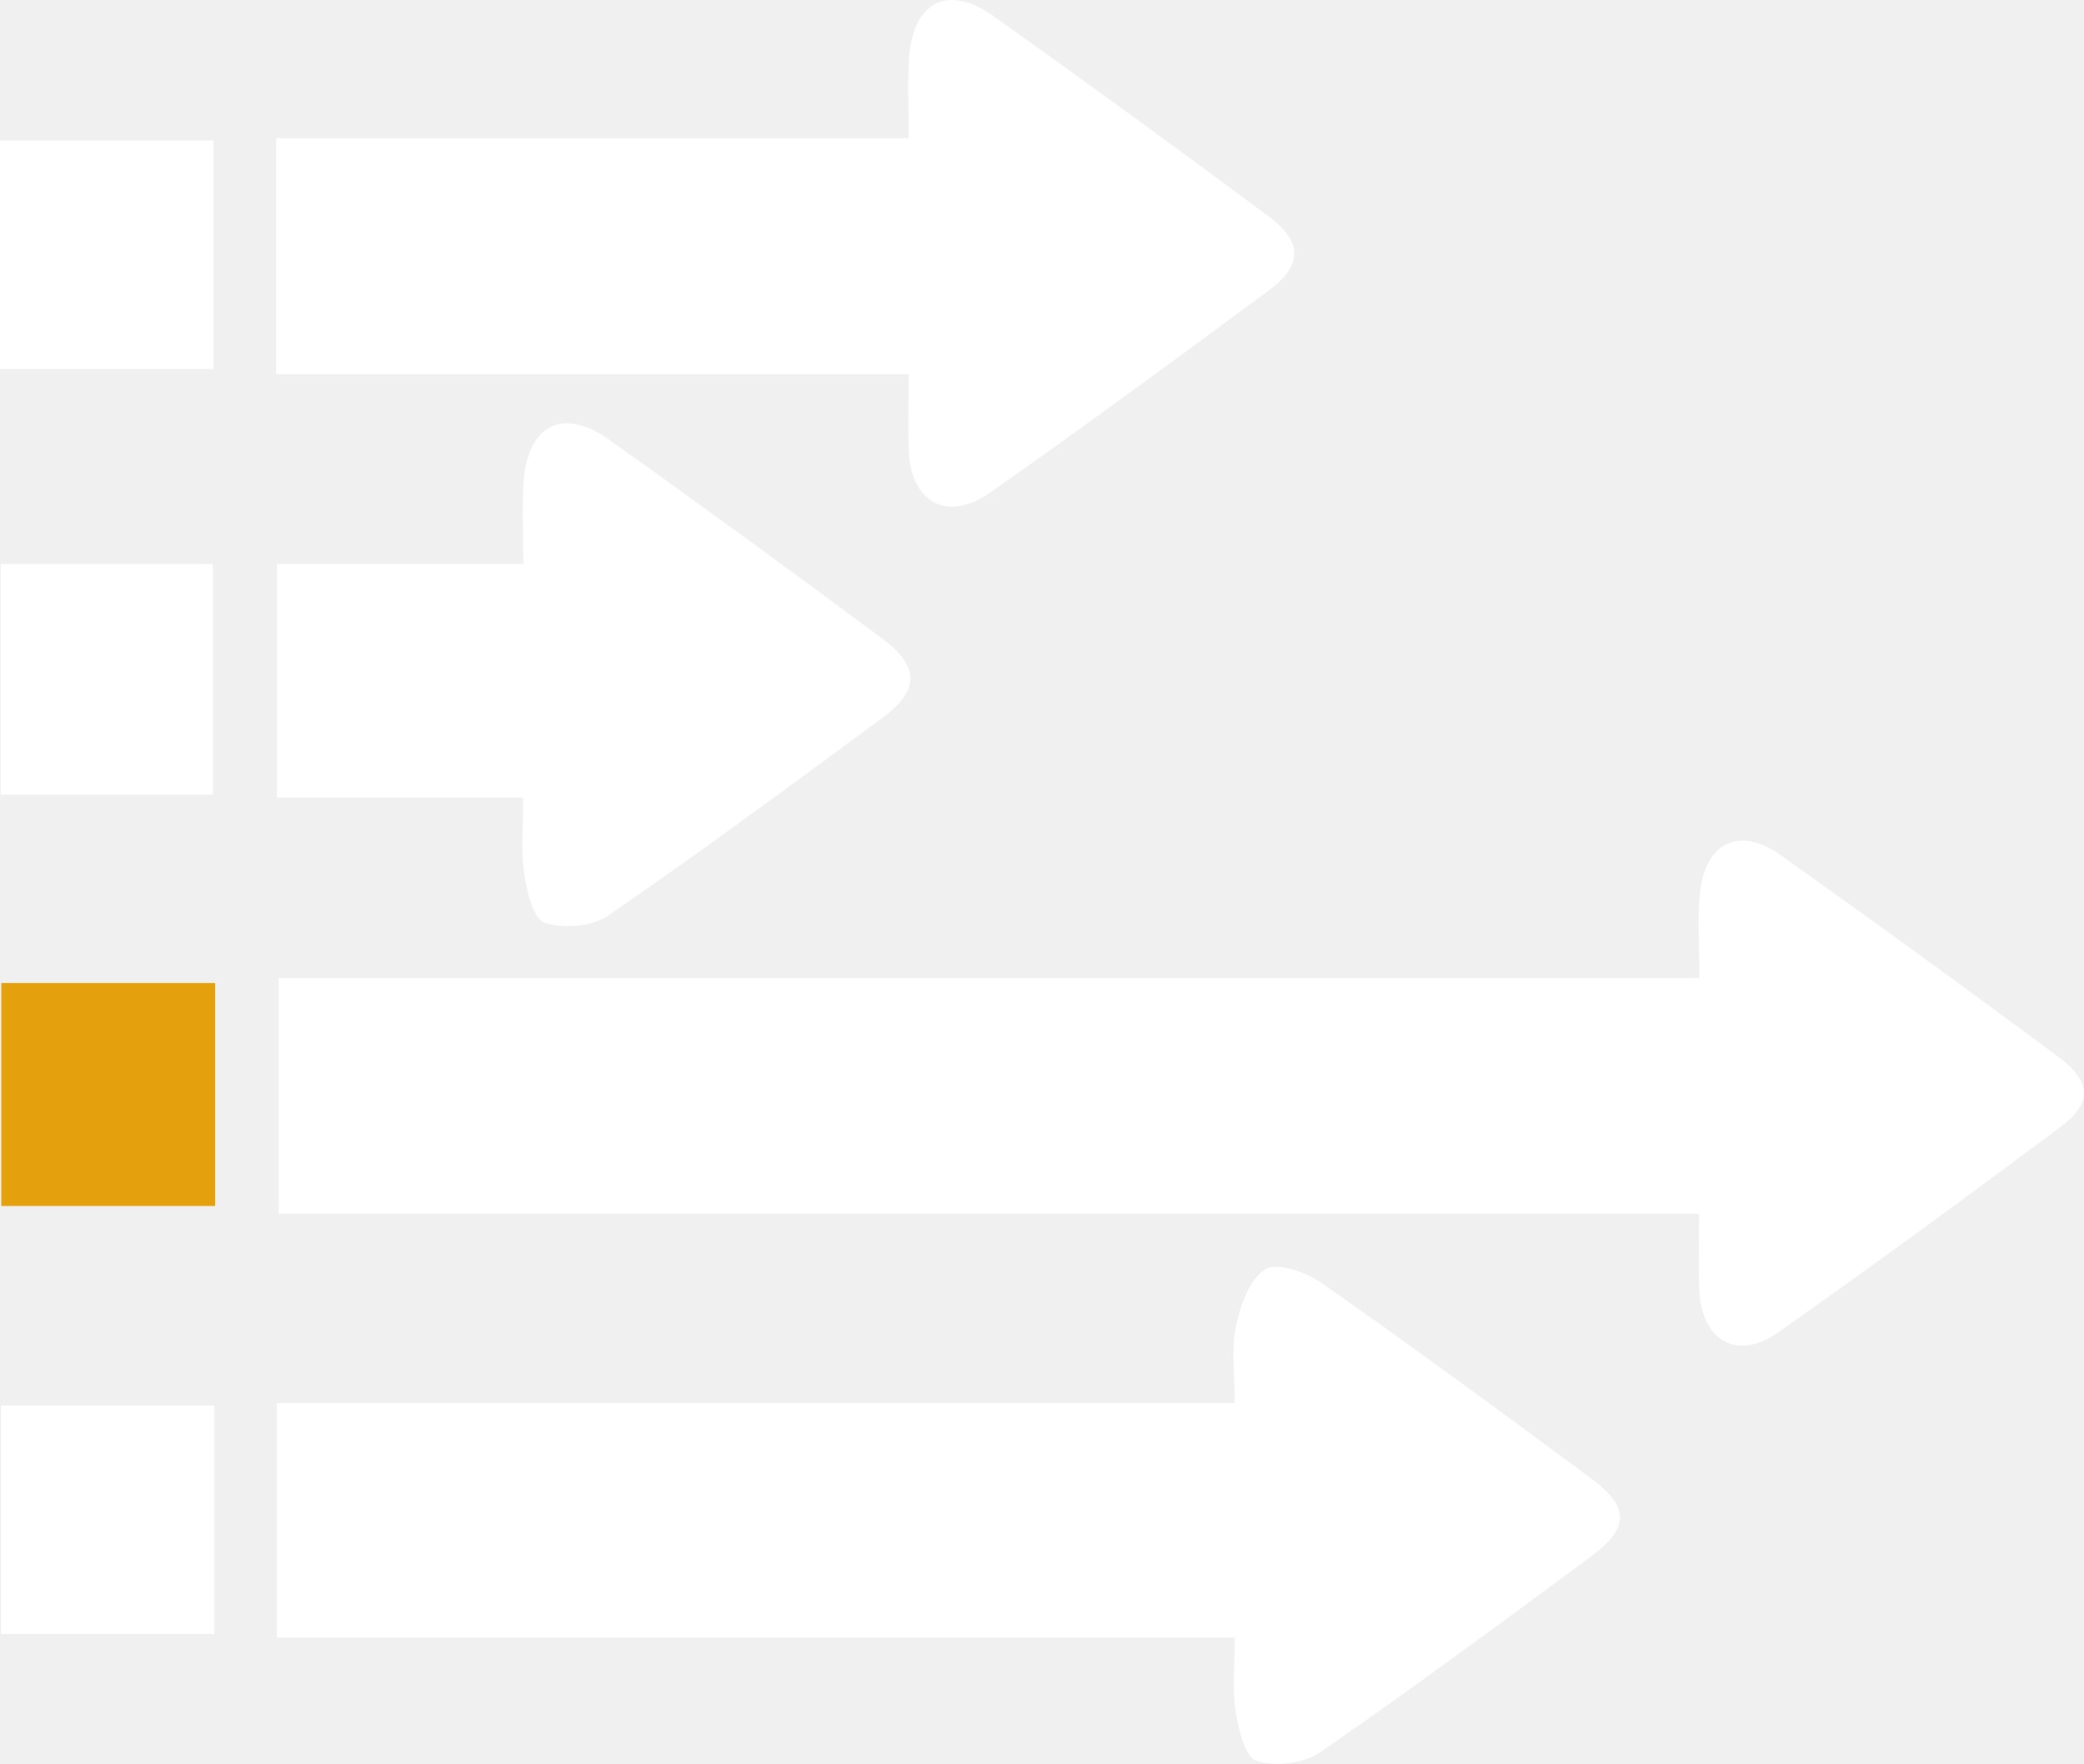
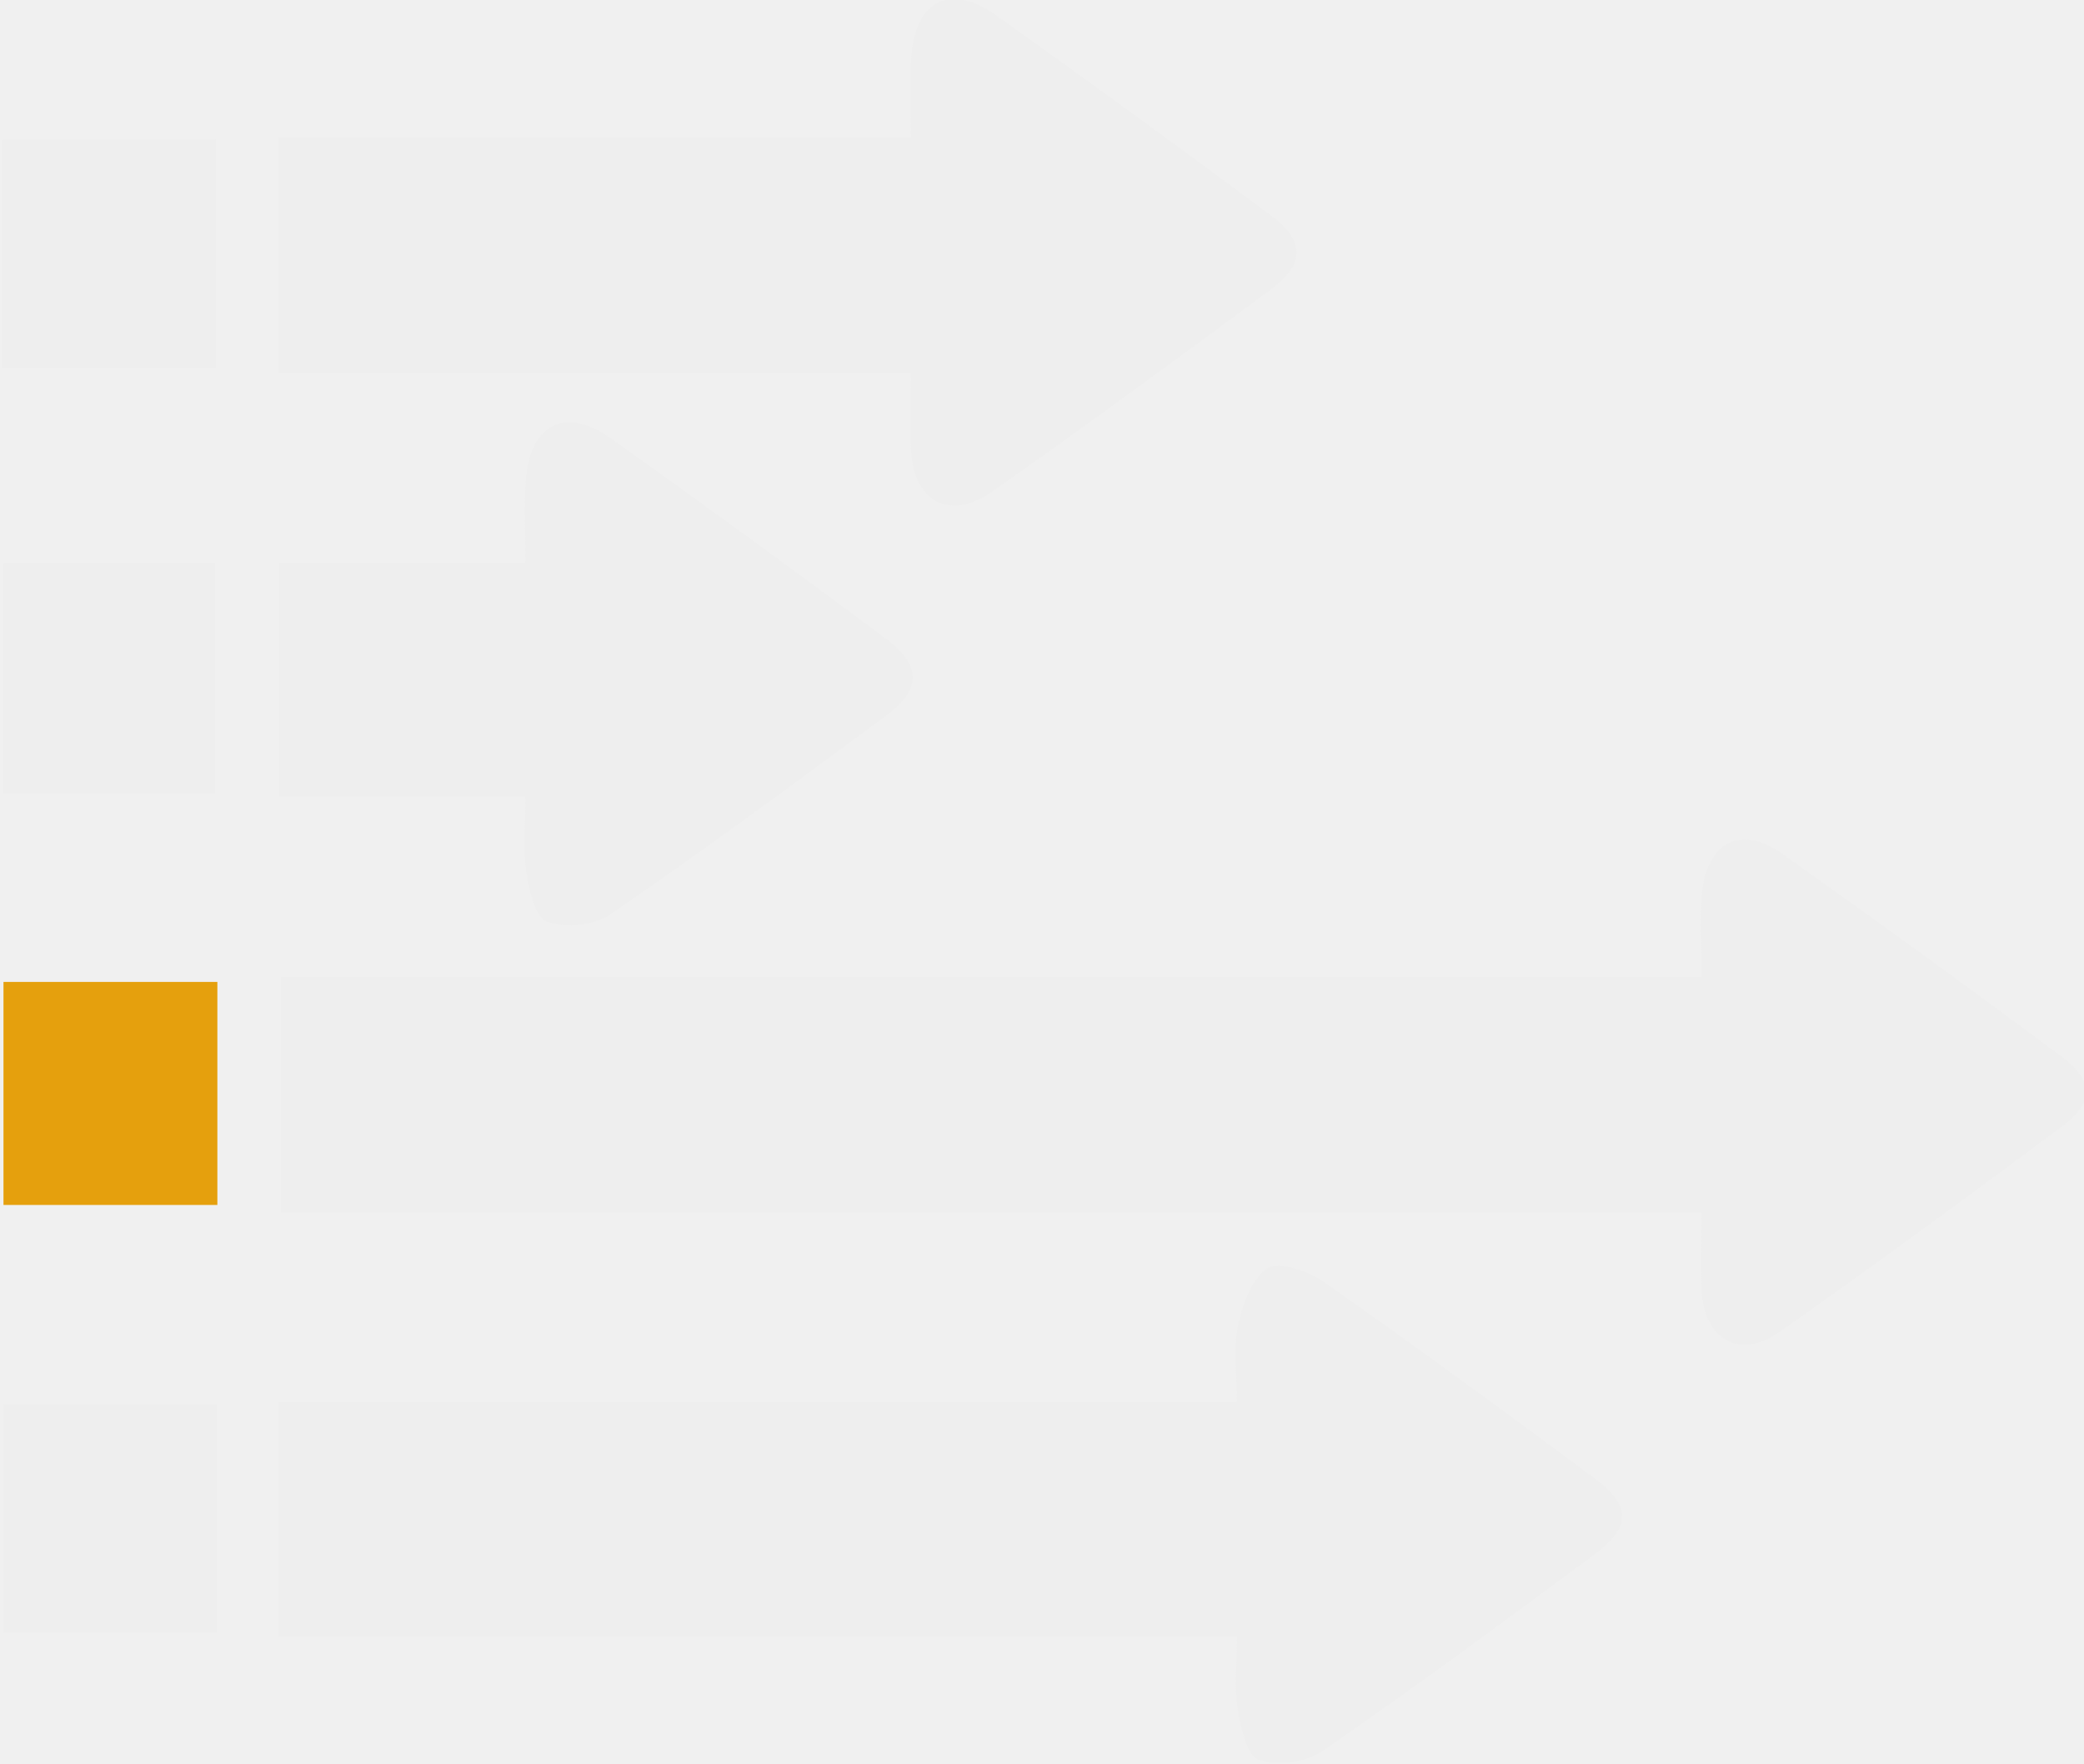
- <svg xmlns="http://www.w3.org/2000/svg" version="1.1" id="Layer_1" x="0px" y="0px" width="483.904px" height="409.539px" viewBox="66.712 194.513 483.904 409.539" enable-background="new 66.712 194.513 483.904 409.539" xml:space="preserve">
+ <svg xmlns="http://www.w3.org/2000/svg" version="1.1" id="Layer_1" x="0px" y="0px" width="483.904px" height="409.539px" viewBox="0 0 483.904 409.539" enable-background="new 0 0 483.904 409.539" xml:space="preserve">
  <g>
    <g>
-       <path fill="none" d="M41.209,627.586c0-151.979,0-303.963,0-456.118c177.822,0,355.688,0,533.881,0c0,151.922,0,304.021,0,456.118    C397.214,627.586,219.233,627.586,41.209,627.586z M461.314,421.571c-110.652,0-220.389,0-329.873,0c0,18.87,0,36.226,0,54.729    c110.29,0,219.734,0,329.824,0c0,6.858-0.271,12.563,0.058,18.231c0.659,11.344,8.853,15.958,18.112,9.46    c22.087-15.499,43.824-31.503,65.474-47.611c7.678-5.715,7.621-10.63-0.234-16.467c-21.352-15.862-42.87-31.508-64.563-46.902    c-9.542-6.773-17.488-2.864-18.691,8.976C460.813,407.959,461.314,414.046,461.314,421.571z M130.996,574.741    c74.536,0,148.057,0,222.423,0c0,6.464-0.617,11.836,0.192,16.98c0.662,4.21,2.17,10.746,4.826,11.622    c4.329,1.427,10.994,0.66,14.77-1.943c21.297-14.688,42.098-30.1,62.911-45.474c8.887-6.564,8.992-11.503,0.233-18.001    c-20.777-15.419-41.647-30.727-62.83-45.579c-3.569-2.503-10.381-4.832-13.03-3.118c-3.676,2.376-5.784,8.447-6.81,13.308    c-1.126,5.336-0.257,11.091-0.257,17.757c-75.009,0-148.525,0-222.43,0C130.996,538.558,130.996,555.663,130.996,574.741z     M130.83,281.392c49.453,0,97.705,0,146.88,0c0,6.838-0.232,12.506,0.049,18.148c0.585,11.758,9.078,16.246,18.887,9.342    c21.767-15.316,43.232-31.064,64.624-46.902c8.01-5.932,7.995-11.301-0.134-17.342c-21.053-15.65-42.257-31.103-63.625-46.318    c-10.735-7.647-18.836-3.478-19.734,9.846c-0.378,5.611-0.063,11.27-0.063,18.431c-49.546,0-98.1,0-146.885,0    C130.83,245.229,130.83,262.325,130.83,281.392z M188.205,379.701c0,6.939-0.606,12.297,0.19,17.438    c0.649,4.198,2.088,10.688,4.753,11.61c4.316,1.496,11.054,0.904,14.8-1.673c21.612-14.857,42.736-30.435,63.834-46.026    c8.481-6.265,8.471-11.812-0.159-18.227c-21.054-15.647-42.241-31.123-63.625-46.315c-10.656-7.571-18.899-3.211-19.724,10.07    c-0.365,5.875-0.062,11.793-0.062,18.885c-20.45,0-38.938,0-57.202,0c0,18.619,0,35.973,0,54.238    C149.953,379.701,168.131,379.701,188.205,379.701z M66.712,280.18c17.568,0,33.699,0,49.59,0c0-18.261,0-35.579,0-53.046    c-16.925,0-33.07,0-49.59,0C66.712,245.159,66.712,262.481,66.712,280.18z M66.869,325.488c0,18.556,0,35.876,0,53.543    c16.862,0,33,0,49.278,0c0-18.274,0-35.852,0-53.543C99.359,325.488,83.5,325.488,66.869,325.488z M116.673,422.747    c-17.484,0-33.644,0-49.668,0c0,17.835,0,34.781,0,51.779c17.017,0,33.178,0,49.668,0    C116.673,456.924,116.673,440.208,116.673,422.747z M116.497,520.842c-17.01,0-33.43,0-49.552,0c0,18.244,0,35.566,0,53.021    c16.944,0,33.084,0,49.552,0C116.497,555.793,116.497,538.471,116.497,520.842z" />
-       <path fill="#FFFFFF" d="M461.314,421.571c0-7.525-0.503-13.612,0.105-19.586c1.203-11.839,9.149-15.749,18.691-8.976    c21.691,15.396,43.211,31.04,64.563,46.902c7.855,5.837,7.912,10.752,0.234,16.467c-21.648,16.108-43.387,32.112-65.474,47.611    c-9.261,6.498-17.453,1.884-18.112-9.46c-0.329-5.67-0.058-11.373-0.058-18.231c-110.09,0-219.534,0-329.824,0    c0-18.503,0-35.857,0-54.729C240.927,421.571,350.662,421.571,461.314,421.571z" />
-       <path fill="#FFFFFF" d="M130.996,574.741c0-19.078,0-36.185,0-54.448c73.904,0,147.42,0,222.43,0    c0-6.666-0.869-12.421,0.257-17.757c1.024-4.859,3.134-10.932,6.81-13.308c2.649-1.714,9.461,0.615,13.029,3.118    c21.184,14.854,42.054,30.16,62.831,45.579c8.759,6.498,8.652,11.437-0.233,18.001c-20.813,15.374-41.614,30.786-62.911,45.474    c-3.774,2.604-10.439,3.369-14.77,1.943c-2.656-0.876-4.165-7.412-4.826-11.622c-0.811-5.146-0.192-10.518-0.192-16.98    C279.053,574.741,205.532,574.741,130.996,574.741z" />
-       <path fill="#FFFFFF" d="M130.83,281.392c0-19.067,0-36.163,0-54.795c48.785,0,97.339,0,146.885,0    c0-7.161-0.315-12.82,0.063-18.431c0.898-13.323,8.999-17.493,19.734-9.846c21.368,15.215,42.572,30.668,63.625,46.318    c8.129,6.041,8.144,11.411,0.133,17.342c-21.391,15.838-42.855,31.586-64.623,46.902c-9.81,6.904-18.302,2.417-18.887-9.342    c-0.281-5.643-0.049-11.31-0.049-18.148C228.535,281.392,180.283,281.392,130.83,281.392z" />
-       <path fill="#FFFFFF" d="M188.205,379.701c-20.074,0-38.252,0-57.192,0c0-18.265,0-35.619,0-54.238c18.264,0,36.752,0,57.202,0    c0-7.092-0.303-13.01,0.062-18.885c0.825-13.281,9.067-17.641,19.724-10.07c21.383,15.193,42.57,30.668,63.625,46.315    c8.63,6.416,8.64,11.962,0.159,18.227c-21.099,15.591-42.222,31.169-63.834,46.026c-3.746,2.577-10.484,3.169-14.8,1.673    c-2.666-0.923-4.104-7.412-4.753-11.61C187.599,391.999,188.205,386.64,188.205,379.701z" />
-       <path fill="#FFFFFF" d="M66.712,280.18c0-17.699,0-35.021,0-53.046c16.52,0,32.665,0,49.59,0c0,17.468,0,34.786,0,53.046    C100.411,280.18,84.281,280.18,66.712,280.18z" />
-       <path fill="#FFFFFF" d="M66.869,325.488c16.63,0,32.49,0,49.278,0c0,17.692,0,35.27,0,53.543c-16.278,0-32.416,0-49.278,0    C66.869,361.364,66.869,344.044,66.869,325.488z" />
-       <path fill="#E5A00D" d="M116.673,422.747c0,17.461,0,34.177,0,51.779c-16.49,0-32.652,0-49.668,0c0-16.998,0-33.944,0-51.779    C83.029,422.747,99.188,422.747,116.673,422.747z" />
-       <path fill="#FFFFFF" d="M116.497,520.842c0,17.629,0,34.951,0,53.021c-16.468,0-32.608,0-49.552,0c0-17.455,0-34.777,0-53.021    C83.067,520.842,99.487,520.842,116.497,520.842z" />
+       <path fill="none" d="M-24.988,432.828c0-151.979,0-303.962,0-456.118c177.822,0,355.688,0,533.881,0    c0,151.922,0,304.022,0,456.118C331.017,432.828,153.036,432.828-24.988,432.828z M395.117,226.814c-110.652,0-220.39,0-329.874,0    c0,18.869,0,36.225,0,54.729c110.291,0,219.734,0,329.824,0c0,6.857-0.271,12.563,0.059,18.23    c0.659,11.344,8.853,15.959,18.112,9.461c22.087-15.5,43.823-31.504,65.474-47.611c7.678-5.715,7.621-10.631-0.234-16.467    c-21.352-15.863-42.87-31.508-64.563-46.903c-9.542-6.772-17.488-2.864-18.691,8.977    C394.615,213.201,395.117,219.289,395.117,226.814z M64.799,379.984c74.536,0,148.057,0,222.423,0    c0,6.463-0.617,11.836,0.191,16.979c0.662,4.211,2.171,10.746,4.826,11.623c4.33,1.426,10.994,0.66,14.771-1.943    c21.297-14.688,42.098-30.1,62.911-45.475c8.887-6.563,8.992-11.502,0.232-18c-20.776-15.42-41.646-30.727-62.83-45.58    c-3.568-2.502-10.381-4.832-13.029-3.117c-3.676,2.377-5.784,8.447-6.811,13.309c-1.125,5.336-0.257,11.09-0.257,17.756    c-75.009,0-148.525,0-222.43,0C64.799,343.801,64.799,360.906,64.799,379.984z M64.633,86.635c49.453,0,97.705,0,146.88,0    c0,6.838-0.232,12.506,0.049,18.147c0.585,11.758,9.078,16.246,18.887,9.342c21.768-15.315,43.232-31.063,64.625-46.901    c8.01-5.933,7.994-11.301-0.135-17.342c-21.053-15.65-42.257-31.104-63.625-46.319c-10.734-7.647-18.836-3.478-19.734,9.846    c-0.377,5.611-0.063,11.27-0.063,18.432c-49.546,0-98.1,0-146.885,0C64.633,50.471,64.633,67.568,64.633,86.635z M122.008,184.944    c0,6.938-0.606,12.297,0.19,17.438c0.649,4.199,2.088,10.689,4.753,11.611c4.316,1.496,11.054,0.904,14.8-1.674    c21.612-14.857,42.736-30.435,63.834-46.026c8.48-6.265,8.471-11.812-0.159-18.227c-21.054-15.647-42.241-31.123-63.625-46.315    c-10.656-7.57-18.899-3.211-19.724,10.07c-0.365,5.875-0.062,11.793-0.062,18.885c-20.45,0-38.938,0-57.202,0    c0,18.619,0,35.973,0,54.238C83.756,184.944,101.934,184.944,122.008,184.944z M0.515,85.422c17.568,0,33.699,0,49.59,0    c0-18.261,0-35.578,0-53.046c-16.925,0-33.07,0-49.59,0C0.515,50.402,0.515,67.723,0.515,85.422z M0.672,130.731    c0,18.556,0,35.876,0,53.543c16.862,0,33,0,49.278,0c0-18.274,0-35.853,0-53.543C33.162,130.731,17.303,130.731,0.672,130.731z     M50.476,227.99c-17.484,0-33.644,0-49.668,0c0,17.834,0,34.781,0,51.779c17.017,0,33.178,0,49.668,0    C50.476,262.166,50.476,245.451,50.476,227.99z M50.3,326.084c-17.01,0-33.43,0-49.552,0c0,18.244,0,35.566,0,53.021    c16.944,0,33.084,0,49.552,0C50.3,361.035,50.3,343.713,50.3,326.084z" />
+       <path fill="#EEEEEE" d="M395.117,226.814c0-7.525-0.504-13.613,0.104-19.586c1.203-11.839,9.149-15.75,18.691-8.977    c21.69,15.397,43.211,31.04,64.563,46.903c7.855,5.836,7.912,10.752,0.234,16.467c-21.648,16.107-43.388,32.111-65.475,47.611    c-9.261,6.498-17.452,1.883-18.111-9.461c-0.329-5.67-0.059-11.373-0.059-18.23c-110.09,0-219.533,0-329.824,0    c0-18.504,0-35.857,0-54.729C174.729,226.814,284.465,226.814,395.117,226.814z" />
+       <path fill="#EEEEEE" d="M64.799,379.984c0-19.078,0-36.186,0-54.449c73.904,0,147.42,0,222.43,0c0-6.666-0.868-12.42,0.257-17.756    c1.024-4.859,3.135-10.932,6.811-13.309c2.648-1.715,9.461,0.615,13.029,3.117c21.184,14.855,42.054,30.16,62.83,45.58    c8.76,6.498,8.652,11.438-0.232,18c-20.813,15.375-41.614,30.787-62.911,45.475c-3.774,2.604-10.438,3.369-14.771,1.943    c-2.655-0.877-4.164-7.412-4.826-11.623c-0.811-5.145-0.191-10.518-0.191-16.979C212.855,379.984,139.335,379.984,64.799,379.984z    " />
+       <path fill="#EEEEEE" d="M64.633,86.635c0-19.067,0-36.164,0-54.795c48.785,0,97.339,0,146.885,0c0-7.162-0.315-12.82,0.063-18.432    c0.897-13.323,8.998-17.493,19.733-9.846c21.368,15.215,42.572,30.668,63.625,46.319c8.13,6.041,8.145,11.41,0.134,17.342    c-21.392,15.838-42.855,31.586-64.623,46.901c-9.811,6.904-18.303,2.417-18.888-9.342c-0.28-5.644-0.049-11.31-0.049-18.147    C162.338,86.635,114.086,86.635,64.633,86.635z" />
+       <path fill="#EEEEEE" d="M122.008,184.944c-20.074,0-38.252,0-57.192,0c0-18.266,0-35.619,0-54.238c18.264,0,36.752,0,57.202,0    c0-7.092-0.303-13.01,0.062-18.885c0.825-13.281,9.067-17.641,19.724-10.07c21.383,15.193,42.57,30.668,63.625,46.315    c8.63,6.416,8.641,11.962,0.159,18.227c-21.099,15.591-42.222,31.169-63.834,46.026c-3.746,2.578-10.484,3.17-14.8,1.674    c-2.666-0.924-4.104-7.412-4.753-11.611C121.402,197.242,122.008,191.882,122.008,184.944z" />
+       <path fill="#EEEEEE" d="M0.515,85.422c0-17.699,0-35.021,0-53.046c16.52,0,32.665,0,49.59,0c0,17.468,0,34.786,0,53.046    C34.214,85.422,18.084,85.422,0.515,85.422z" />
+       <path fill="#EEEEEE" d="M0.672,130.731c16.63,0,32.49,0,49.278,0c0,17.691,0,35.27,0,53.543c-16.278,0-32.416,0-49.278,0    C0.672,166.607,0.672,149.287,0.672,130.731z" />
+       <path fill="#E5A00D" d="M50.476,227.99c0,17.461,0,34.176,0,51.779c-16.49,0-32.652,0-49.668,0c0-16.998,0-33.945,0-51.779    C16.832,227.99,32.991,227.99,50.476,227.99z" />
+       <path fill="#EEEEEE" d="M50.3,326.084c0,17.629,0,34.951,0,53.021c-16.468,0-32.608,0-49.552,0c0-17.455,0-34.777,0-53.021    C16.87,326.084,33.29,326.084,50.3,326.084z" />
    </g>
  </g>
</svg>
